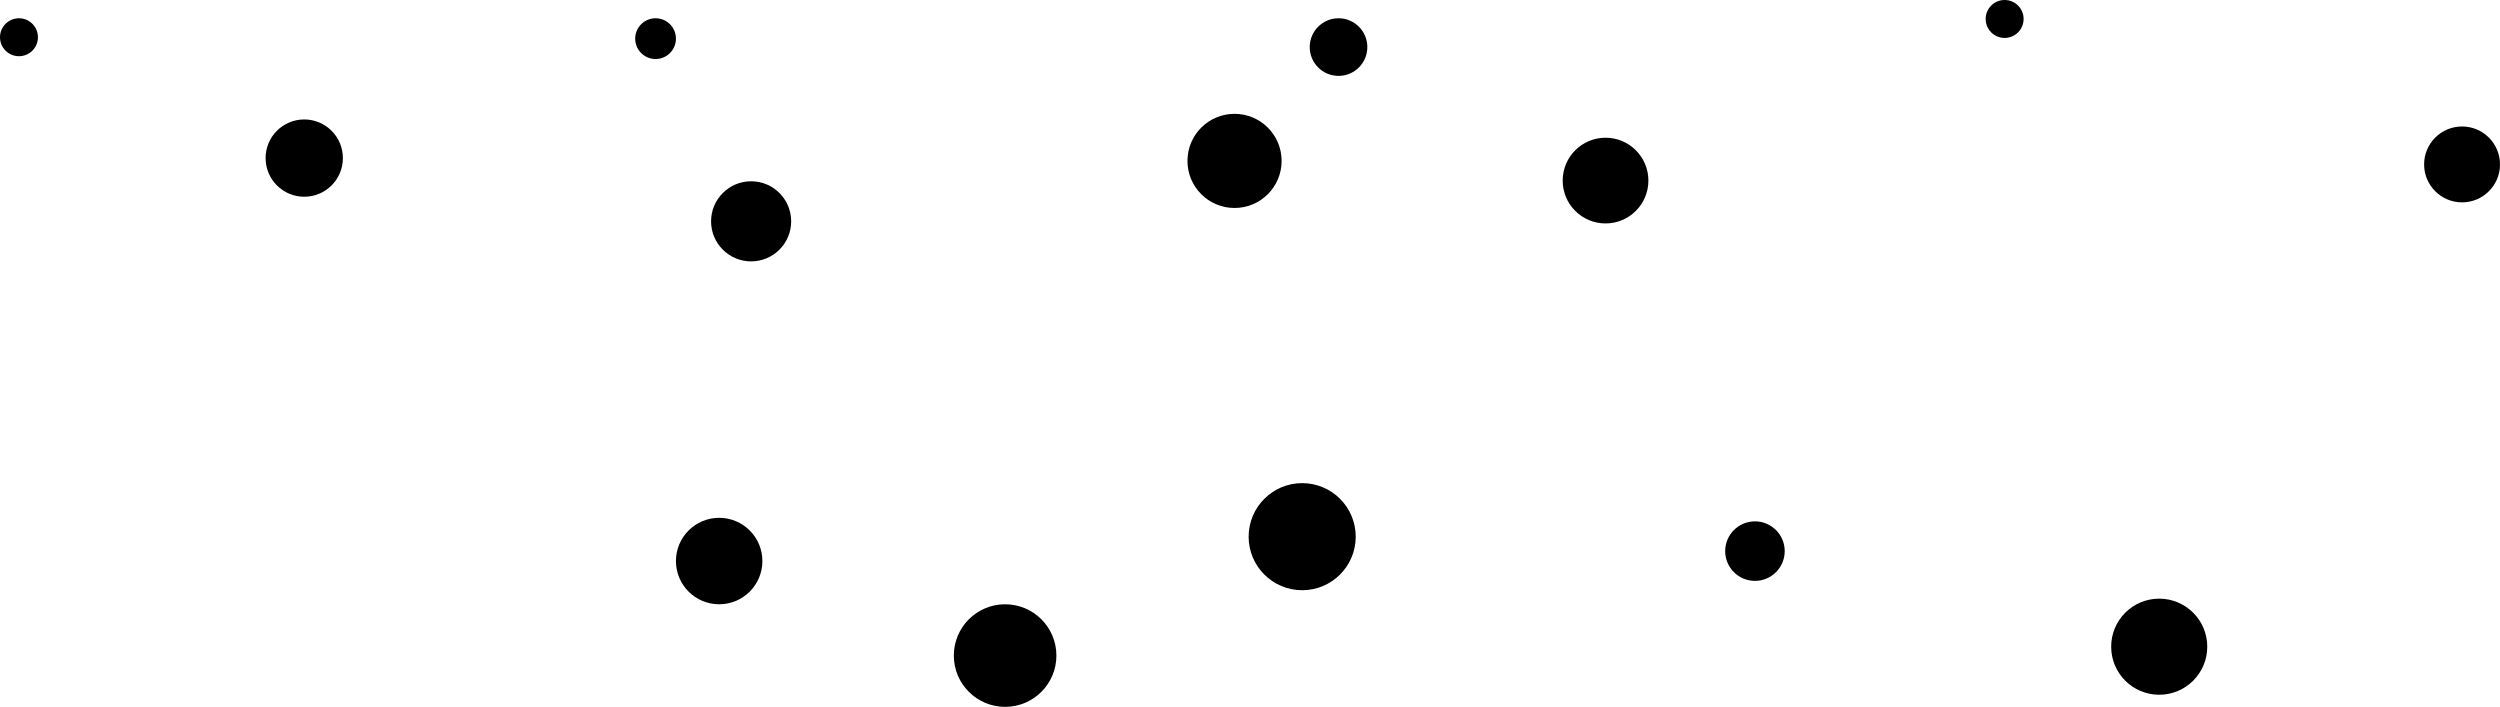
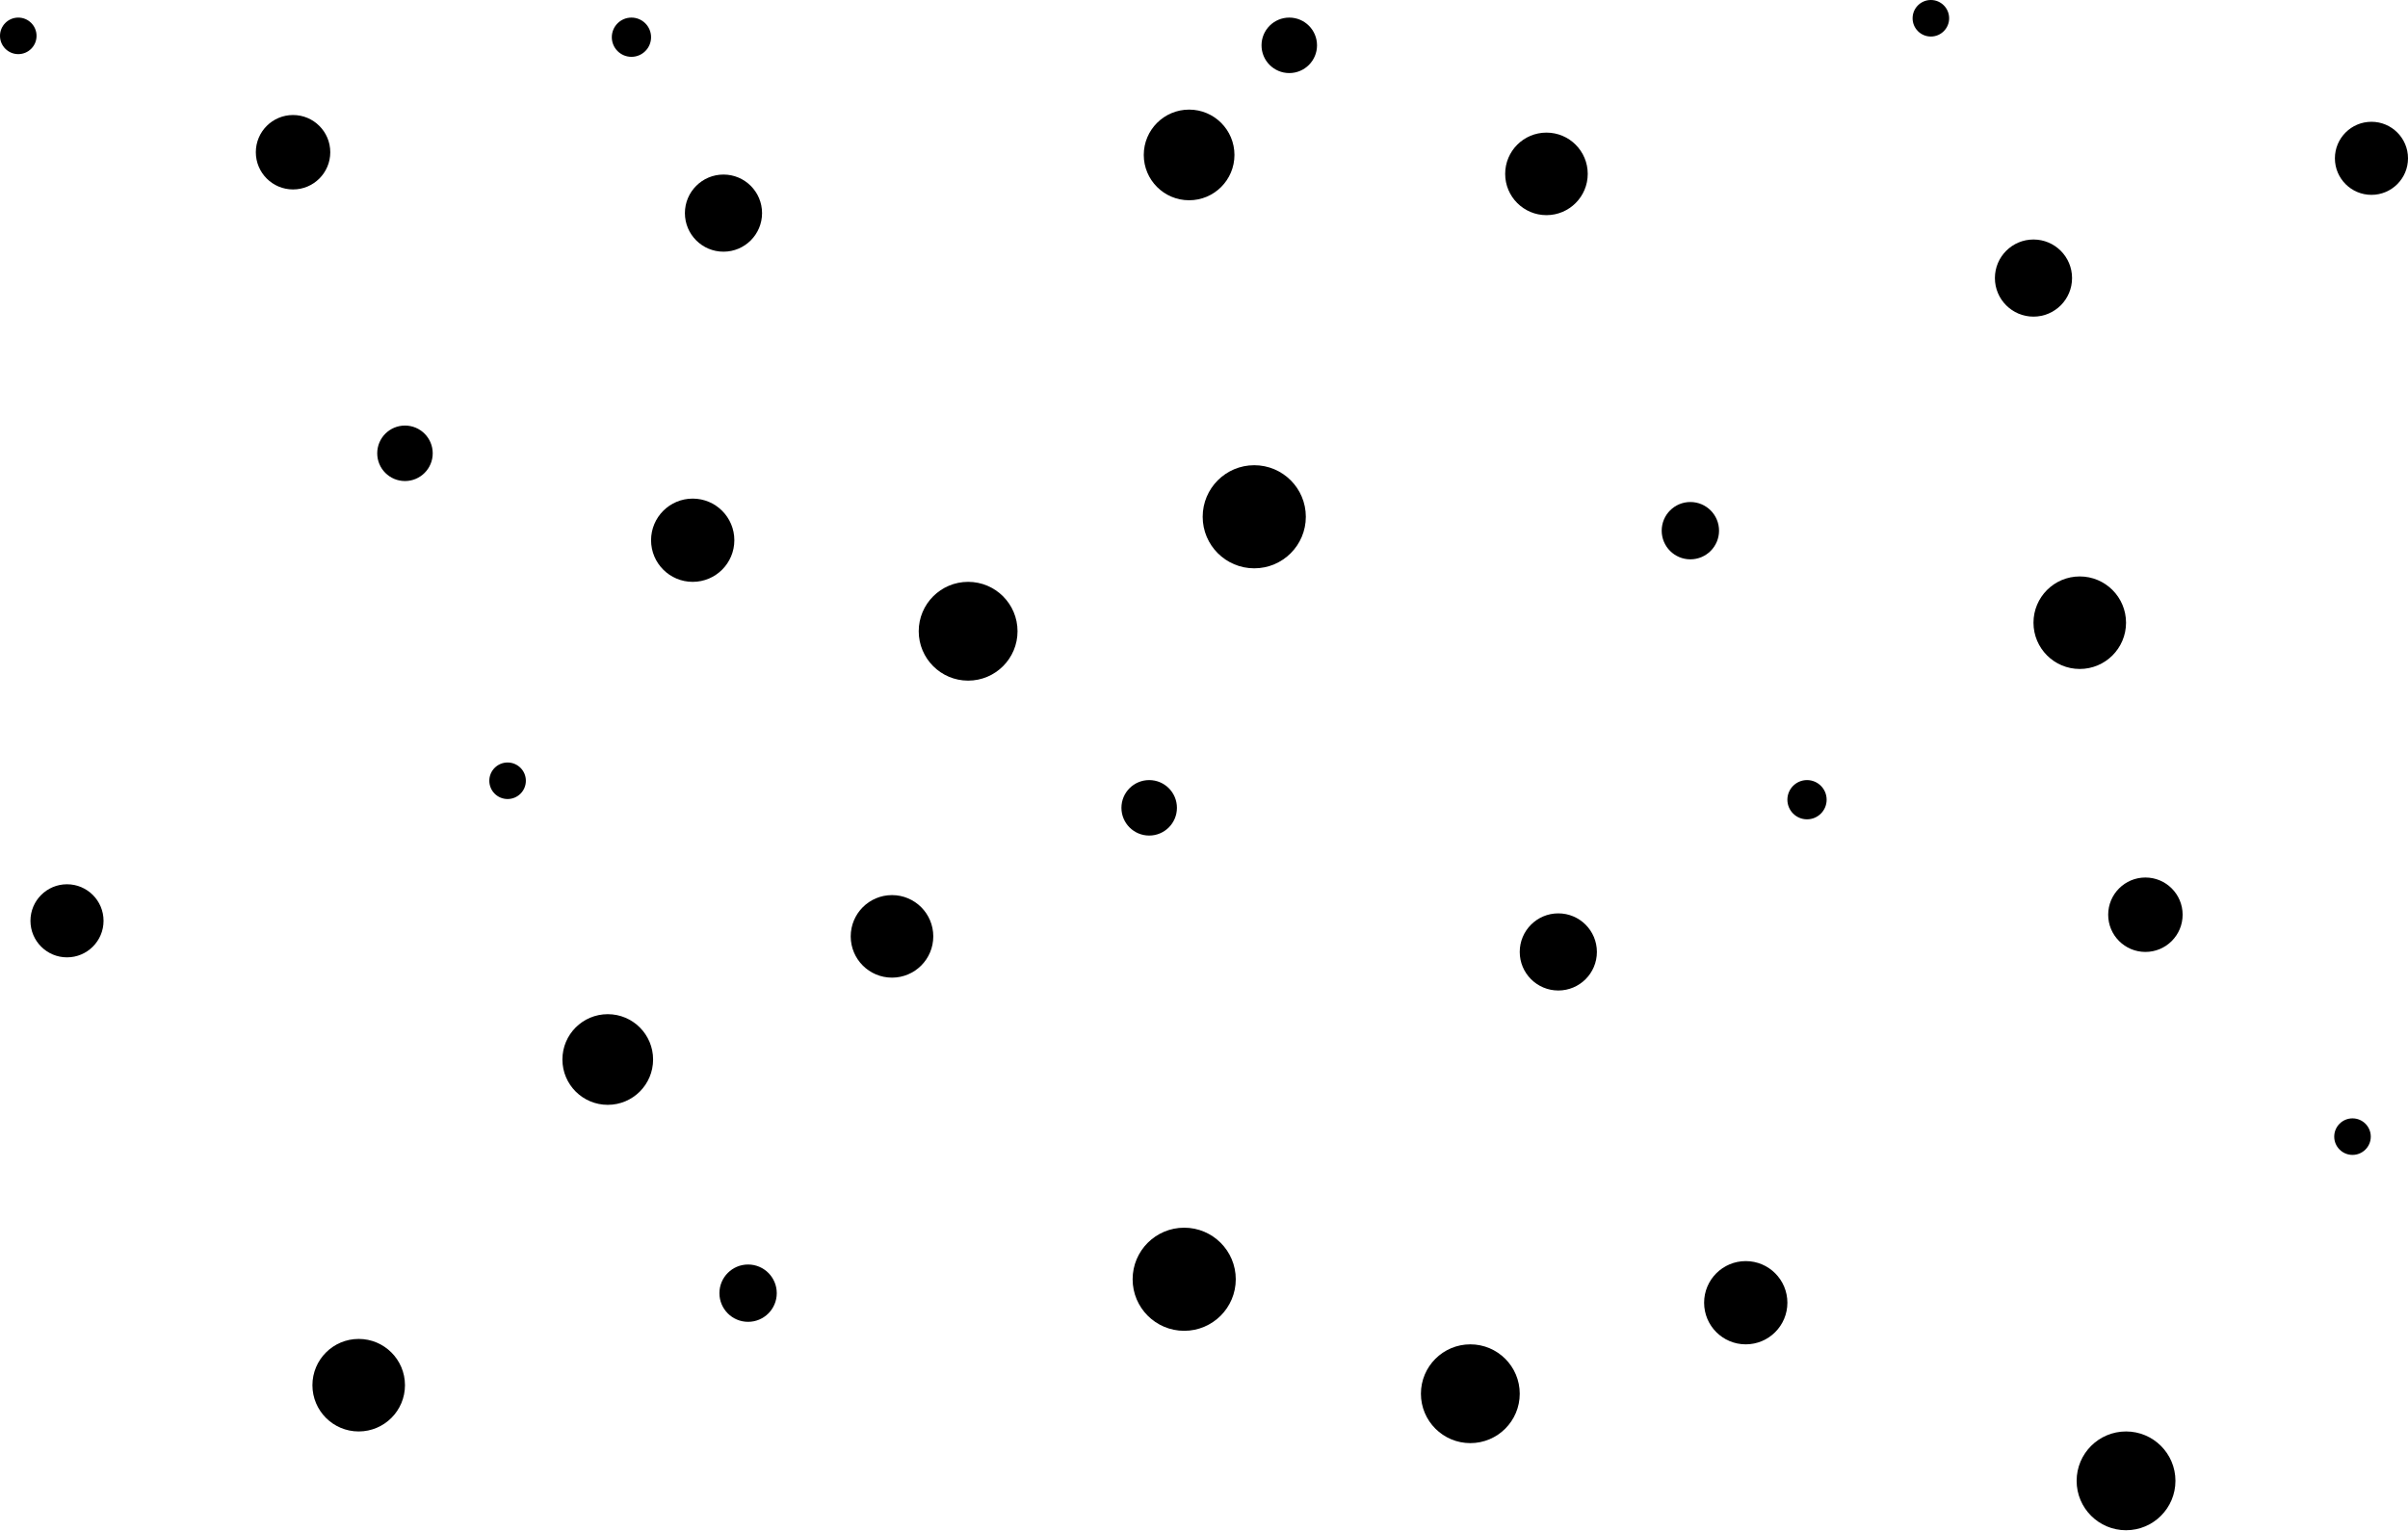
- <svg xmlns="http://www.w3.org/2000/svg" viewBox="0 0 1779 503">
+ <svg xmlns="http://www.w3.org/2000/svg" viewBox="0 0 1779 1130.88">
  <g id="Layer_2" data-name="Layer 2">
    <g id="Layer_1-2" data-name="Layer 1">
      <circle cx="511.76" cy="399.24" r="30.76" />
      <circle cx="1142.5" cy="128.5" r="30.5" />
      <circle cx="1426.5" cy="13.5" r="13.5" />
      <circle cx="1248.82" cy="392.18" r="21.18" />
      <circle cx="926.63" cy="381.9" r="38.1" />
      <circle cx="466.5" cy="27.5" r="14.5" />
      <circle cx="715.24" cy="466.5" r="36.5" />
      <circle cx="216.5" cy="112.5" r="27.5" />
      <circle cx="1752" cy="117" r="27" />
      <circle cx="534.5" cy="157.5" r="28.5" />
      <circle cx="952.5" cy="33.5" r="20.5" />
      <circle cx="1536.5" cy="460.19" r="34.19" />
+       <circle cx="1289.74" cy="962.74" r="30.76" />
+       <circle cx="659" cy="692" r="30.5" />
+       <circle cx="375" cy="577" r="13.5" />
+       <circle cx="552.68" cy="955.68" r="21.18" />
+       <circle cx="874.87" cy="945.4" r="38.1" />
+       <circle cx="1335" cy="591" r="14.5" />
+       <circle cx="1086.26" cy="1030" r="36.5" />
+       <circle cx="1570.69" cy="1094.38" r="36.5" />
+       <circle cx="1585" cy="676" r="27.5" />
+       <circle cx="49.5" cy="680.5" r="27" />
+       <circle cx="1151.26" cy="703.5" r="28.5" />
+       <circle cx="1502.31" cy="205.5" r="28.5" />
+       <circle cx="849" cy="597" r="20.5" />
+       <circle cx="299.19" cy="335" r="20.5" />
+       <circle cx="265" cy="1023.69" r="34.19" />
+       <circle cx="1738" cy="840" r="13.5" />
+       <circle cx="449" cy="783" r="33.5" />
      <circle cx="13.5" cy="26.5" r="13.5" />
      <circle cx="878.5" cy="114.5" r="33.5" />
    </g>
  </g>
</svg>
